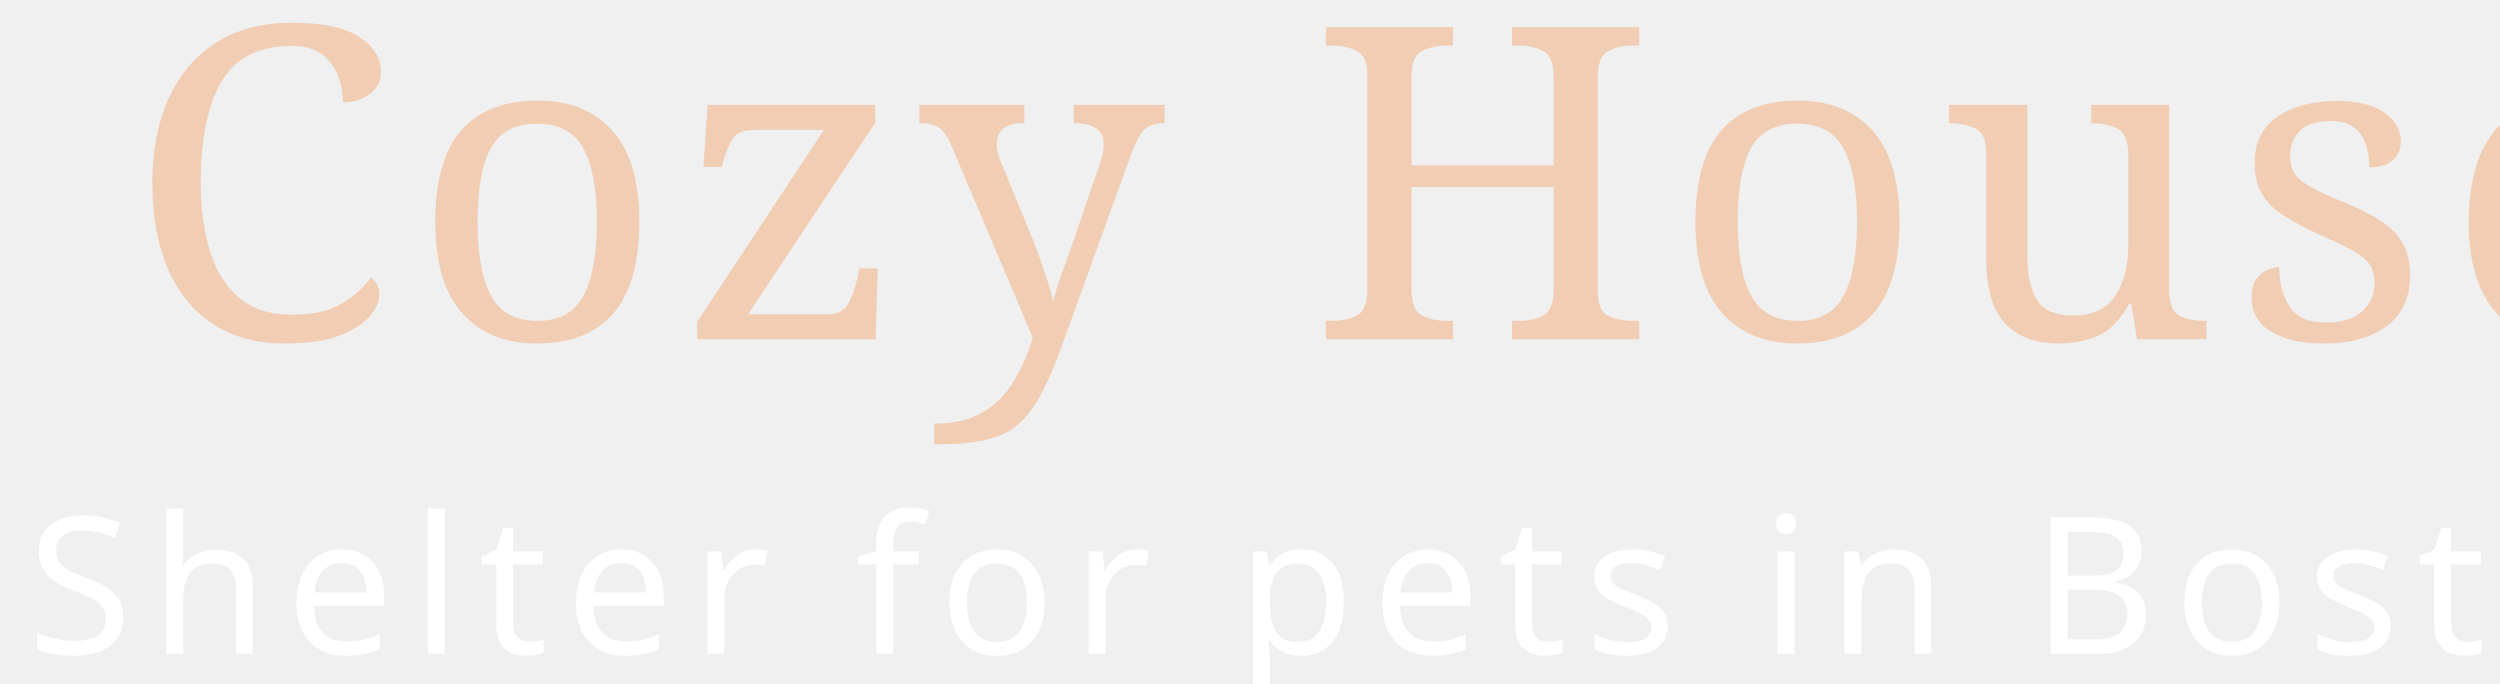
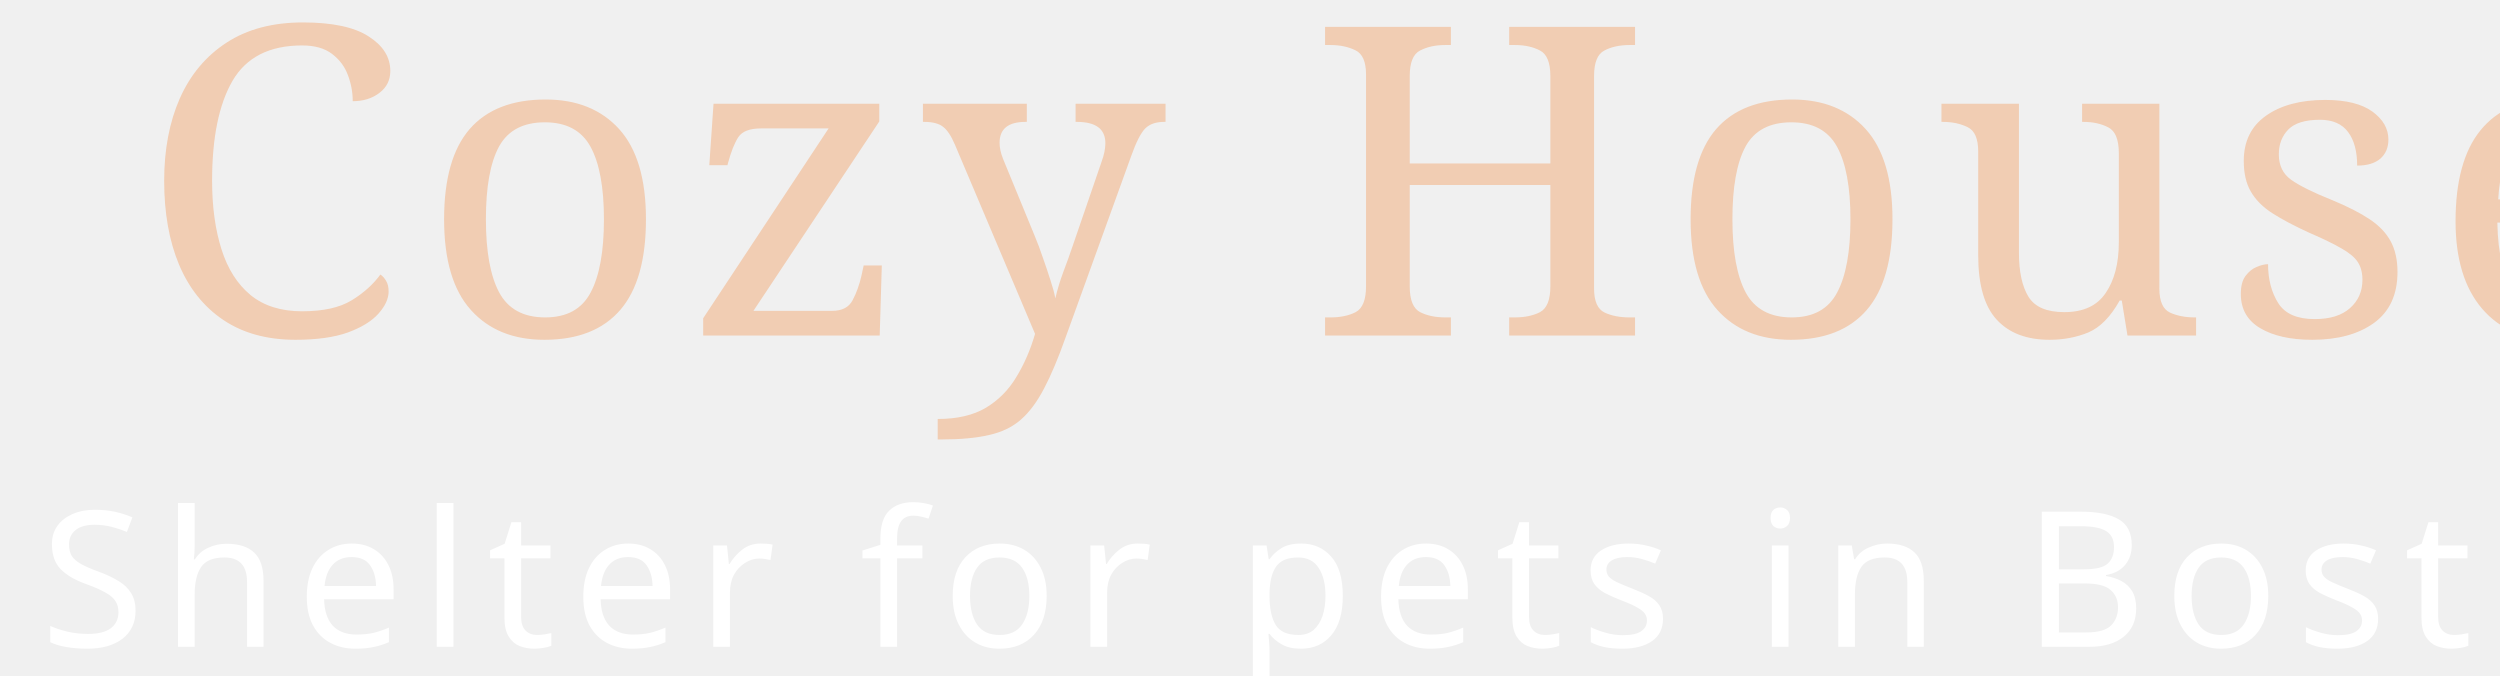
- <svg xmlns="http://www.w3.org/2000/svg" width="183" height="50" viewBox="0 0 181 50">
+ <svg xmlns="http://www.w3.org/2000/svg" width="185" height="50" viewBox="0 0 181 50">
  <g>
    <g>
      <g>
        <g>
          <text dominant-baseline="text-before-edge" style="line-height:97.08px" fill="#f1cdb3" font-family="'Georgia','Georgia'" font-size="32" font-style="none" font-weight="400">
            <tspan style="font-kerning:normal" letter-spacing="1.13" />
            <tspan style="font-kerning:normal" letter-spacing="1.13">Cozy House</tspan>
          </text>
        </g>
      </g>
      <g>
        <g>
          <text dominant-baseline="text-before-edge" style="line-height:29px" fill="#fff" font-family="'ArialMT','ArialMT'" font-size="14" font-style="none" font-weight="400" transform="translate(1 37)">
            <tspan style="font-kerning:normal" letter-spacing="1.3">Shelter for pets in Boston </tspan>
          </text>
        </g>
      </g>
    </g>
  </g>
</svg>
